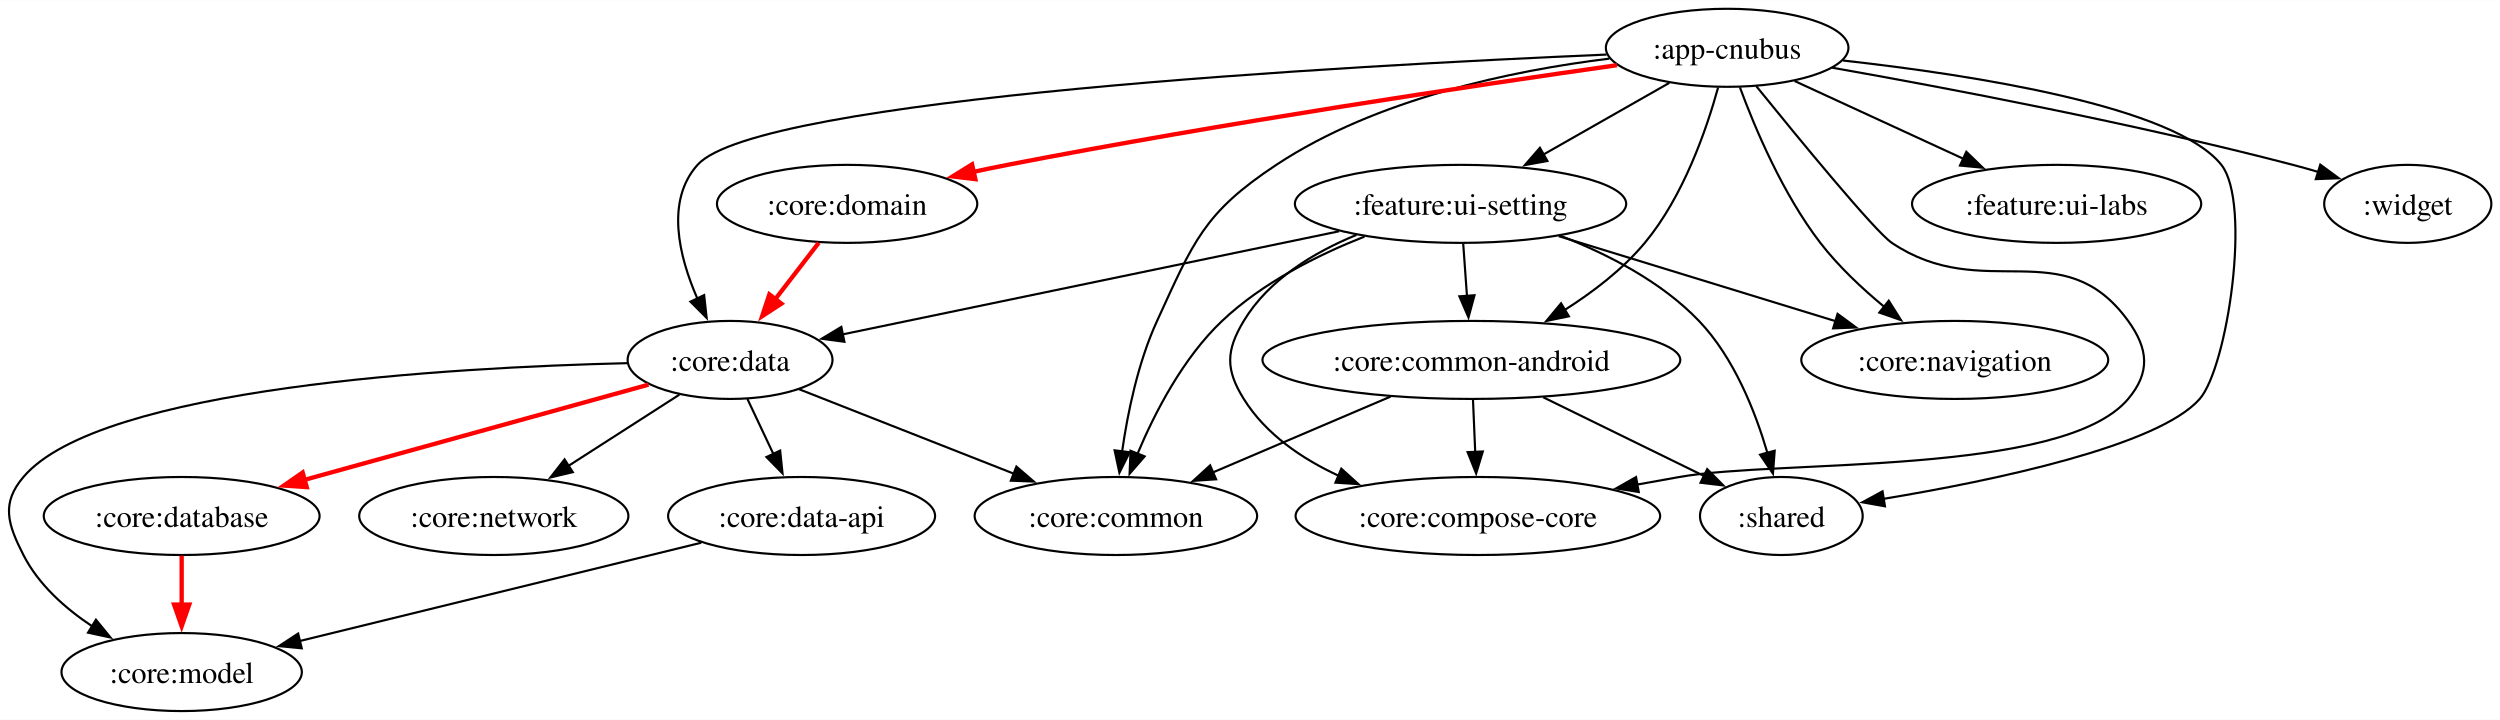
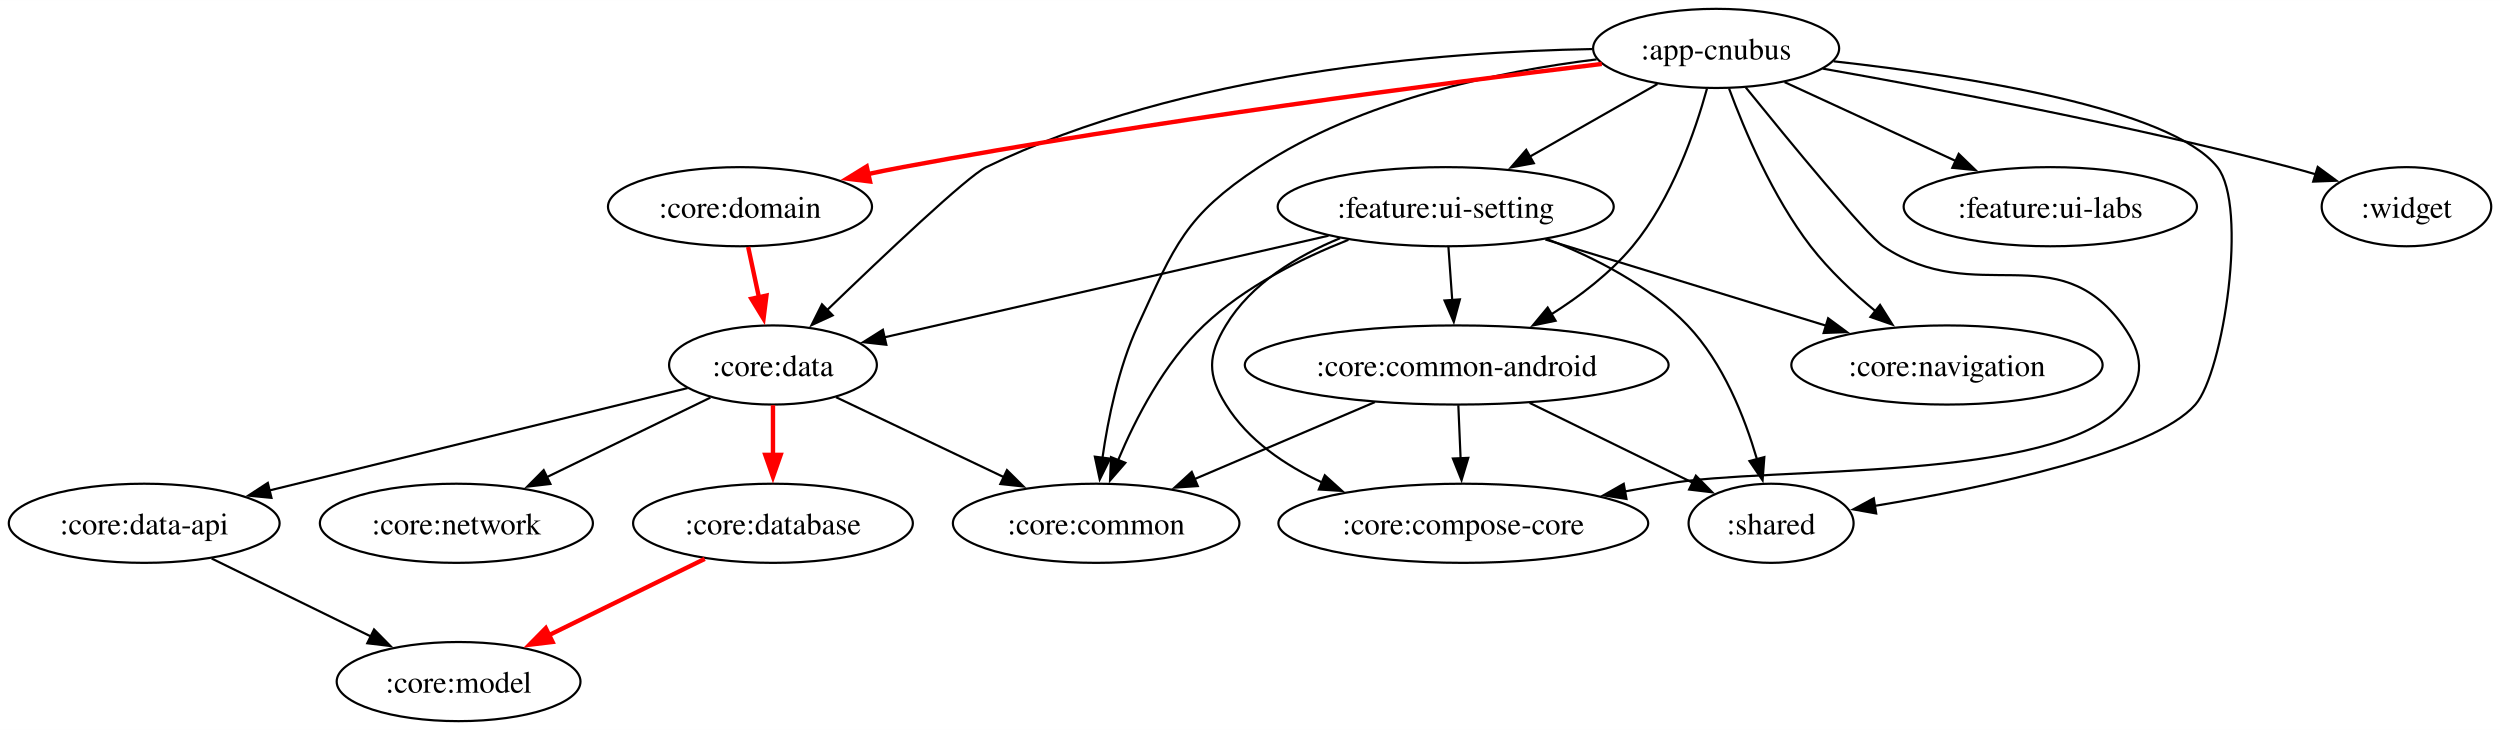
- <svg xmlns="http://www.w3.org/2000/svg" width="1153pt" height="332pt" viewBox="0 0 1153.36 332">
+ <svg xmlns="http://www.w3.org/2000/svg" width="1516" height="332pt" viewBox="0 0 1137.14 332">
  <g class="graph">
-     <path fill="#fff" d="M0 332V0h1153.36v332z" />
+     <path fill="#fff" d="M0 332V0h1137.14v332z" />
    <g class="node" transform="translate(4 328)">
-       <ellipse cx="792.81" cy="-306" fill="none" stroke="#000" rx="55.96" ry="18" />
-       <text x="792.81" y="-300.95" font-family="Times,serif" font-size="14" text-anchor="middle">:app-cnubus</text>
+       <ellipse cx="776.59" cy="-306" fill="none" stroke="#000" rx="55.96" ry="18" />
+       <text x="776.59" y="-300.95" font-family="Times,serif" font-size="14" text-anchor="middle">:app-cnubus</text>
    </g>
    <g class="node" transform="translate(4 328)">
-       <ellipse cx="510.81" cy="-90" fill="none" stroke="#000" rx="65.17" ry="18" />
-       <text x="510.81" y="-84.95" font-family="Times,serif" font-size="14" text-anchor="middle">:core:common</text>
+       <ellipse cx="494.59" cy="-90" fill="none" stroke="#000" rx="65.17" ry="18" />
+       <text x="494.59" y="-84.95" font-family="Times,serif" font-size="14" text-anchor="middle">:core:common</text>
    </g>
    <g stroke="#000" class="edge">
-       <path fill="none" d="M742.45 26.99C697.99 32.45 635.13 45.39 588.81 76c-33.6 22.2-38.17 35.42-55 72-8.79 19.1-13.58 42.39-16.15 60.36" />
-       <path d="m521.16 208.58-4.73 9.48-2.21-10.36z" />
+       <path fill="none" d="M726.23 26.99C681.77 32.45 618.91 45.39 572.59 76c-33.6 22.2-38.17 35.42-55 72-8.79 19.1-13.58 42.39-16.15 60.36" />
+       <path d="m504.94 208.58-4.72 9.48L498 207.7z" />
    </g>
    <g class="node" transform="translate(4 328)">
-       <ellipse cx="674.81" cy="-162" fill="none" stroke="#000" rx="96.39" ry="18" />
-       <text x="674.81" y="-156.95" font-family="Times,serif" font-size="14" text-anchor="middle">:core:common-android</text>
+       <ellipse cx="658.59" cy="-162" fill="none" stroke="#000" rx="96.39" ry="18" />
+       <text x="658.59" y="-156.95" font-family="Times,serif" font-size="14" text-anchor="middle">:core:common-android</text>
    </g>
    <g stroke="#000" class="edge">
-       <path fill="none" d="M792.64 40.32c-5.3 19.19-15.98 50.25-33.83 71.68-10.22 12.26-23.98 22.76-37.21 31.11" />
-       <path d="m723.79 145.87-10.38 2.15 6.78-8.15z" />
+       <path fill="none" d="M776.42 40.32c-5.3 19.19-15.98 50.25-33.83 71.68-10.21 12.26-23.98 22.76-37.21 31.11" />
+       <path d="m707.57 145.87-10.38 2.15 6.78-8.15z" />
    </g>
    <g class="node" transform="translate(4 328)">
-       <ellipse cx="677.81" cy="-90" fill="none" stroke="#000" rx="84.11" ry="18" />
-       <text x="677.81" y="-84.95" font-family="Times,serif" font-size="14" text-anchor="middle">:core:compose-core</text>
+       <ellipse cx="661.59" cy="-90" fill="none" stroke="#000" rx="84.11" ry="18" />
+       <text x="661.59" y="-84.95" font-family="Times,serif" font-size="14" text-anchor="middle">:core:compose-core</text>
    </g>
    <g stroke="#000" class="edge">
-       <path fill="none" d="M810.26 39.72c19.7 24.32 54.87 67.12 62.55 72.28 42.35 28.45 79.11-5.35 109 36 9.37 12.97 10.29 23.76 0 36-30.06 35.73-161.04 27.8-207 36-6.37 1.14-12.98 2.32-19.61 3.52" />
-       <path d="m756.03 226.93-10.47-1.66 9.22-5.23z" />
+       <path fill="none" d="M794.04 39.72c19.7 24.32 54.87 67.12 62.55 72.28 42.35 28.45 79.11-5.35 109 36 9.37 12.97 10.3 23.76 0 36-30.06 35.73-161.04 27.8-207 36-6.37 1.14-12.98 2.32-19.6 3.52" />
+       <path d="m739.81 226.93-10.47-1.66 9.22-5.23z" />
    </g>
    <g class="node" transform="translate(4 328)">
-       <ellipse cx="332.81" cy="-162" fill="none" stroke="#000" rx="47.26" ry="18" />
-       <text x="332.81" y="-156.95" font-family="Times,serif" font-size="14" text-anchor="middle">:core:data</text>
+       <ellipse cx="347.59" cy="-162" fill="none" stroke="#000" rx="47.26" ry="18" />
+       <text x="347.59" y="-156.95" font-family="Times,serif" font-size="14" text-anchor="middle">:core:data</text>
    </g>
    <g stroke="#000" class="edge">
-       <path fill="none" d="M741.19 25.12C621.77 30.24 349.36 45.2 321.81 76c-14.83 16.58-8.61 42.13-.12 61.61" />
-       <path d="m324.85 136.09 1.16 10.53-7.47-7.5z" />
+       <path fill="none" d="M724.21 22.29C655.7 23.55 538.18 32.68 448.59 76c-8.51 4.11-46.48 40.03-72.31 64.95" />
+       <path d="m378.75 143.43-9.62 4.44 4.75-9.47z" />
    </g>
    <g class="node" transform="translate(4 328)">
-       <ellipse cx="897.81" cy="-162" fill="none" stroke="#000" rx="70.8" ry="18" />
-       <text x="897.81" y="-156.95" font-family="Times,serif" font-size="14" text-anchor="middle">:core:navigation</text>
+       <ellipse cx="881.59" cy="-162" fill="none" stroke="#000" rx="70.8" ry="18" />
+       <text x="881.59" y="-156.95" font-family="Times,serif" font-size="14" text-anchor="middle">:core:navigation</text>
    </g>
    <g stroke="#000" class="edge">
-       <path fill="none" d="M802.69 40.24c6.96 18.85 19.83 49.34 37.12 71.76 8.36 10.84 19.24 21.05 29.56 29.57" />
-       <path d="m871.36 138.68 5.66 8.96-10.01-3.48z" />
+       <path fill="none" d="M786.47 40.24c6.96 18.85 19.83 49.34 37.12 71.76 8.36 10.84 19.24 21.05 29.56 29.57" />
+       <path d="m855.15 138.68 5.65 8.96-10.01-3.48z" />
    </g>
    <g class="node" transform="translate(4 328)">
-       <ellipse cx="817.81" cy="-90" fill="none" stroke="#000" rx="37.53" ry="18" />
-       <text x="817.81" y="-84.95" font-family="Times,serif" font-size="14" text-anchor="middle">:shared</text>
+       <ellipse cx="801.59" cy="-90" fill="none" stroke="#000" rx="37.53" ry="18" />
+       <text x="801.59" y="-84.95" font-family="Times,serif" font-size="14" text-anchor="middle">:shared</text>
    </g>
    <g stroke="#000" class="edge">
-       <path fill="none" d="M850.24 27.86c60.41 6.72 153.18 21.21 174.57 48.14 14.04 17.68 2.82 93.39-10 108-19.09 21.74-95.01 37.63-145.75 46.07" />
-       <path d="m869.62 233.53-10.43-1.86 9.31-5.05z" />
+       <path fill="none" d="M834.02 27.86C894.43 34.58 987.2 49.07 1008.59 76c14.04 17.68 2.82 93.39-10 108-19.09 21.74-95.01 37.63-145.75 46.07" />
+       <path d="m853.4 233.53-10.43-1.86 9.32-5.05z" />
    </g>
    <g class="node" transform="translate(4 328)">
-       <ellipse cx="386.81" cy="-234" fill="none" stroke="#000" rx="60.05" ry="18" />
-       <text x="386.81" y="-228.95" font-family="Times,serif" font-size="14" text-anchor="middle">:core:domain</text>
+       <ellipse cx="332.59" cy="-234" fill="none" stroke="#000" rx="60.05" ry="18" />
+       <text x="332.59" y="-228.95" font-family="Times,serif" font-size="14" text-anchor="middle">:core:domain</text>
    </g>
    <g stroke="red" stroke-width="2" class="edge">
-       <path fill="none" d="M746 30.02C680.7 39.3 563.93 56.73 464.81 76a831 831 0 0 0-17.23 3.55" />
-       <path fill="red" d="m449.97 82.6-10.52-1.26 9.01-5.57z" />
+       <path fill="none" d="M728.58 29.06C656.78 37.74 523.35 55.01 410.59 76c-5.61 1.04-11.43 2.22-17.24 3.45" />
+       <path fill="red" d="m395.73 82.52-10.52-1.29 9.02-5.55z" />
    </g>
    <g class="node" transform="translate(4 328)">
-       <ellipse cx="944.81" cy="-234" fill="none" stroke="#000" rx="66.71" ry="18" />
-       <text x="944.81" y="-228.95" font-family="Times,serif" font-size="14" text-anchor="middle">:feature:ui-labs</text>
+       <ellipse cx="928.59" cy="-234" fill="none" stroke="#000" rx="66.71" ry="18" />
+       <text x="928.59" y="-228.95" font-family="Times,serif" font-size="14" text-anchor="middle">:feature:ui-labs</text>
    </g>
    <g stroke="#000" class="edge">
-       <path fill="none" d="M827.93 37.33c22.5 10.36 53.16 24.49 77.98 35.92" />
-       <path d="m907.15 69.96 7.62 7.37-10.55-1.01z" />
+       <path fill="none" d="M811.71 37.33c22.5 10.36 53.17 24.49 77.98 35.92" />
+       <path d="m890.93 69.96 7.62 7.37-10.54-1.01z" />
    </g>
    <g class="node" transform="translate(4 328)">
-       <ellipse cx="669.81" cy="-234" fill="none" stroke="#000" rx="76.43" ry="18" />
-       <text x="669.81" y="-228.95" font-family="Times,serif" font-size="14" text-anchor="middle">:feature:ui-setting</text>
+       <ellipse cx="653.59" cy="-234" fill="none" stroke="#000" rx="76.43" ry="18" />
+       <text x="653.59" y="-228.95" font-family="Times,serif" font-size="14" text-anchor="middle">:feature:ui-setting</text>
    </g>
    <g stroke="#000" class="edge">
-       <path fill="none" d="M770.12 38.19c-17.01 9.68-39.32 22.37-58.18 33.11" />
-       <path d="m713.89 74.21-10.42 1.91 6.96-7.99z" />
+       <path fill="none" d="M753.9 38.19c-17.01 9.68-39.32 22.37-58.18 33.11" />
+       <path d="m697.67 74.21-10.42 1.91 6.96-7.99z" />
    </g>
    <g class="node" transform="translate(4 328)">
-       <ellipse cx="1106.81" cy="-234" fill="none" stroke="#000" rx="38.56" ry="18" />
-       <text x="1106.81" y="-228.95" font-family="Times,serif" font-size="14" text-anchor="middle">:widget</text>
+       <ellipse cx="1090.59" cy="-234" fill="none" stroke="#000" rx="38.56" ry="18" />
+       <text x="1090.59" y="-228.95" font-family="Times,serif" font-size="14" text-anchor="middle">:widget</text>
    </g>
    <g stroke="#000" class="edge">
-       <path fill="none" d="M845.28 31.19c52.68 9.29 139.16 25.66 212.53 44.81 3.8.99 7.74 2.1 11.67 3.26" />
-       <path d="m1070.45 75.9 8.53 6.28-10.59.41z" />
+       <path fill="none" d="M829.06 31.19c52.68 9.29 139.16 25.66 212.53 44.81 3.81.99 7.74 2.1 11.68 3.26" />
+       <path d="m1054.23 75.9 8.53 6.28-10.59.41z" />
    </g>
    <g stroke="#000" class="edge">
-       <path fill="none" d="M641.59 182.88c-24.42 10.43-56.48 24.11-82.26 35.11" />
-       <path d="m561.04 221.07-10.57.71 7.82-7.15z" />
+       <path fill="none" d="M625.37 182.88c-24.42 10.43-56.48 24.11-82.25 35.11" />
+       <path d="m544.82 221.07-10.57.71 7.82-7.15z" />
    </g>
    <g stroke="#000" class="edge">
-       <path fill="none" d="m679.55 184.3 1.03 24.16" />
-       <path d="m684.08 208.24-3.07 10.14-3.93-9.84z" />
+       <path fill="none" d="m663.33 184.3 1.03 24.16" />
+       <path d="m667.86 208.24-3.07 10.14-3.93-9.84z" />
    </g>
    <g stroke="#000" class="edge">
-       <path fill="none" d="M711.97 183.24c22.23 10.87 51.46 25.19 74.18 36.31" />
-       <path d="m787.6 216.36 7.45 7.54-10.52-1.25z" />
+       <path fill="none" d="M695.75 183.24c22.23 10.87 51.46 25.19 74.19 36.31" />
+       <path d="m771.38 216.36 7.45 7.54-10.52-1.25z" />
    </g>
    <g stroke="#000" class="edge">
-       <path fill="none" d="M368.63 179.51c27.55 10.84 67.78 26.66 99.06 38.96" />
-       <path d="m468.91 215.19 8.03 6.92-10.59-.4z" />
+       <path fill="none" d="M380.28 180.66c21.79 10.38 52.07 24.8 76.54 36.45" />
+       <path d="m458.02 213.81 7.52 7.45-10.53-1.13z" />
    </g>
    <g class="node" transform="translate(4 328)">
-       <ellipse cx="79.81" cy="-90" fill="none" stroke="#000" rx="63.63" ry="18" />
-       <text x="79.81" y="-84.95" font-family="Times,serif" font-size="14" text-anchor="middle">:core:database</text>
+       <ellipse cx="347.59" cy="-90" fill="none" stroke="#000" rx="63.63" ry="18" />
+       <text x="347.59" y="-84.95" font-family="Times,serif" font-size="14" text-anchor="middle">:core:database</text>
    </g>
    <g stroke="red" stroke-width="2" class="edge">
-       <path fill="none" d="M299.2 177.4c-42.4 11.73-111.73 30.92-160.25 44.34" />
-       <path fill="red" d="m141.5 224.67-10.57-.71 8.7-6.04z" />
+       <path fill="none" d="M351.59 184.3v24.16" />
+       <path fill="red" d="m355.09 206.87-3.5 10-3.5-10z" />
    </g>
    <g class="node" transform="translate(4 328)">
-       <ellipse cx="365.81" cy="-90" fill="none" stroke="#000" rx="61.59" ry="18" />
-       <text x="365.81" y="-84.95" font-family="Times,serif" font-size="14" text-anchor="middle">:core:data-api</text>
+       <ellipse cx="61.59" cy="-90" fill="none" stroke="#000" rx="61.59" ry="18" />
+       <text x="61.59" y="-84.95" font-family="Times,serif" font-size="14" text-anchor="middle">:core:data-api</text>
    </g>
    <g stroke="#000" class="edge">
-       <path fill="none" d="M344.79 183.95c3.6 7.62 7.94 16.82 11.98 25.4" />
-       <path d="m359.92 207.82 1.1 10.54-7.43-7.56z" />
+       <path fill="none" d="M312.72 176.51c-49.11 12.02-134.02 32.8-190.38 46.6" />
+       <path d="m123.48 226.43-10.54-1.02 8.88-5.78z" />
    </g>
    <g class="node" transform="translate(4 328)">
-       <ellipse cx="79.81" cy="-18" fill="none" stroke="#000" rx="55.45" ry="18" />
-       <text x="79.81" y="-12.95" font-family="Times,serif" font-size="14" text-anchor="middle">:core:model</text>
+       <ellipse cx="203.59" cy="-90" fill="none" stroke="#000" rx="62.1" ry="18" />
+       <text x="203.59" y="-84.95" font-family="Times,serif" font-size="14" text-anchor="middle">:core:network</text>
    </g>
    <g stroke="#000" class="edge">
-       <path fill="none" d="M289.37 167.49C207.72 169.46 46.01 178.62 10.81 220c-10.37 12.19-7.27 21.75 0 36 6.97 13.68 19.3 24.65 31.87 32.98" />
-       <path d="m44.26 285.85 6.7 8.2-10.35-2.23z" />
+       <path fill="none" d="M323.14 180.83c-21.28 10.34-50.68 24.64-74.5 36.22" />
+       <path d="m250.36 220.1-10.53 1.23 7.47-7.52z" />
+     </g>
+     <g stroke="red" stroke-width="2" class="edge">
+       <path fill="none" d="M340.3 112.3c1.58 7.38 3.46 16.18 5.23 24.45" />
+       <path fill="red" d="m348.62 134.42-1.33 10.52-5.52-9.05z" />
+     </g>
+     <g stroke="#000" class="edge">
+       <path fill="none" d="M613.35 109.06c-21.76 8.6-47.22 21.37-65.76 38.94-17.99 17.03-30.99 42.16-39.06 61.38" />
+       <path d="m511.86 210.5-6.95 8 .44-10.59z" />
+     </g>
+     <g stroke="#000" class="edge">
+       <path fill="none" d="M658.82 112.3c.52 7.29 1.14 15.97 1.73 24.16" />
+       <path d="m664.04 136.16-2.78 10.23-4.21-9.73z" />
+     </g>
+     <g stroke="#000" class="edge">
+       <path fill="none" d="M609.56 108.33c-19.7 8.09-40.52 20.65-51.97 39.67-8.25 13.71-8.46 22.42 0 36 10.11 16.23 26.8 27.62 44.07 35.57" />
+       <path d="m602.59 216.17 7.86 7.11-10.57-.66z" />
+     </g>
+     <g stroke="#000" class="edge">
+       <path fill="none" d="M604.29 107.19c-56.87 13.01-146.29 33.47-202.1 46.24" />
+       <path d="m403.15 156.79-10.52-1.18 8.96-5.64z" />
+     </g>
+     <g stroke="#000" class="edge">
+       <path fill="none" d="M702.91 108.91c36.72 11.28 88.59 27.2 127.69 39.21" />
+       <path d="m831.54 144.74 8.53 6.29-10.59.41z" />
+     </g>
+     <g stroke="#000" class="edge">
+       <path fill="none" d="M703.68 108.73c21.7 8.4 46.55 21.11 63.91 39.27 16.15 16.9 25.97 41.72 31.57 60.85" />
+       <path d="m802.52 207.89-.8 10.56-5.96-8.75z" />
    </g>
    <g class="node" transform="translate(4 328)">
-       <ellipse cx="223.81" cy="-90" fill="none" stroke="#000" rx="62.1" ry="18" />
-       <text x="223.81" y="-84.95" font-family="Times,serif" font-size="14" text-anchor="middle">:core:network</text>
+       <ellipse cx="204.59" cy="-18" fill="none" stroke="#000" rx="55.45" ry="18" />
+       <text x="204.59" y="-12.95" font-family="Times,serif" font-size="14" text-anchor="middle">:core:model</text>
+     </g>
+     <g stroke="red" stroke-width="2" class="edge">
+       <path fill="none" d="M320.56 254.19c-21.23 10.39-49.55 24.26-72.4 35.44" />
+       <path fill="red" d="m251.33 291.97-10.52 1.26 7.44-7.54z" />
    </g>
    <g stroke="#000" class="edge">
-       <path fill="none" d="M313.42 182.02c-14.95 9.6-34.61 22.22-51.32 32.95" />
-       <path d="m264.25 217.76-10.31 2.46 6.52-8.35z" />
-     </g>
-     <g stroke="red" stroke-width="2" class="edge">
-       <path fill="none" d="M377.73 111.95c-6.3 8.16-13.99 18.14-21 27.23" />
-       <path fill="red" d="m360.49 140.03-8.88 5.78 3.33-10.05z" />
-     </g>
-     <g stroke="#000" class="edge">
-       <path fill="none" d="M629.56 109.06c-21.75 8.6-47.21 21.37-65.75 38.94-17.99 17.03-30.99 42.16-39.06 61.38" />
-       <path d="m528.07 210.5-6.94 8 .44-10.59z" />
-     </g>
-     <g stroke="#000" class="edge">
-       <path fill="none" d="M675.04 112.3c.52 7.29 1.14 15.97 1.73 24.16" />
-       <path d="m680.25 136.16-2.77 10.23-4.21-9.73z" />
-     </g>
-     <g stroke="#000" class="edge">
-       <path fill="none" d="M625.77 108.33c-19.69 8.09-40.52 20.65-51.96 39.67-8.25 13.71-8.47 22.42 0 36 10.11 16.23 26.8 27.62 44.06 35.57" />
-       <path d="m618.81 216.17 7.86 7.11-10.58-.66z" />
-     </g>
-     <g stroke="#000" class="edge">
-       <path fill="none" d="M617.78 106.64c-63.78 13.25-167.14 34.71-229.13 47.59" />
-       <path d="m389.56 157.62-10.5-1.4 9.08-5.46z" />
-     </g>
-     <g stroke="#000" class="edge">
-       <path fill="none" d="M719.12 108.91c36.72 11.28 88.6 27.2 127.7 39.21" />
-       <path d="m847.76 144.74 8.53 6.29-10.59.41z" />
-     </g>
-     <g stroke="#000" class="edge">
-       <path fill="none" d="M719.9 108.73c21.69 8.4 46.55 21.11 63.91 39.27 16.14 16.9 25.96 41.72 31.56 60.85" />
-       <path d="m818.74 207.89-.8 10.56-5.96-8.75z" />
-     </g>
-     <g stroke="red" stroke-width="2" class="edge">
-       <path fill="none" d="M83.81 256.3v24.16" />
-       <path fill="red" d="m87.31 278.87-3.5 10-3.5-10z" />
-     </g>
-     <g stroke="#000" class="edge">
-       <path fill="none" d="M323.54 250.32c-50.63 12.4-131.7 32.24-185.34 45.37" />
-       <path d="m139.21 299.04-10.54-1.02 8.88-5.78z" />
+       <path fill="none" d="M96.26 254.02c21.21 10.38 49.63 24.29 72.57 35.52" />
+       <path d="m170.14 286.28 7.44 7.54-10.52-1.25z" />
    </g>
  </g>
</svg>
